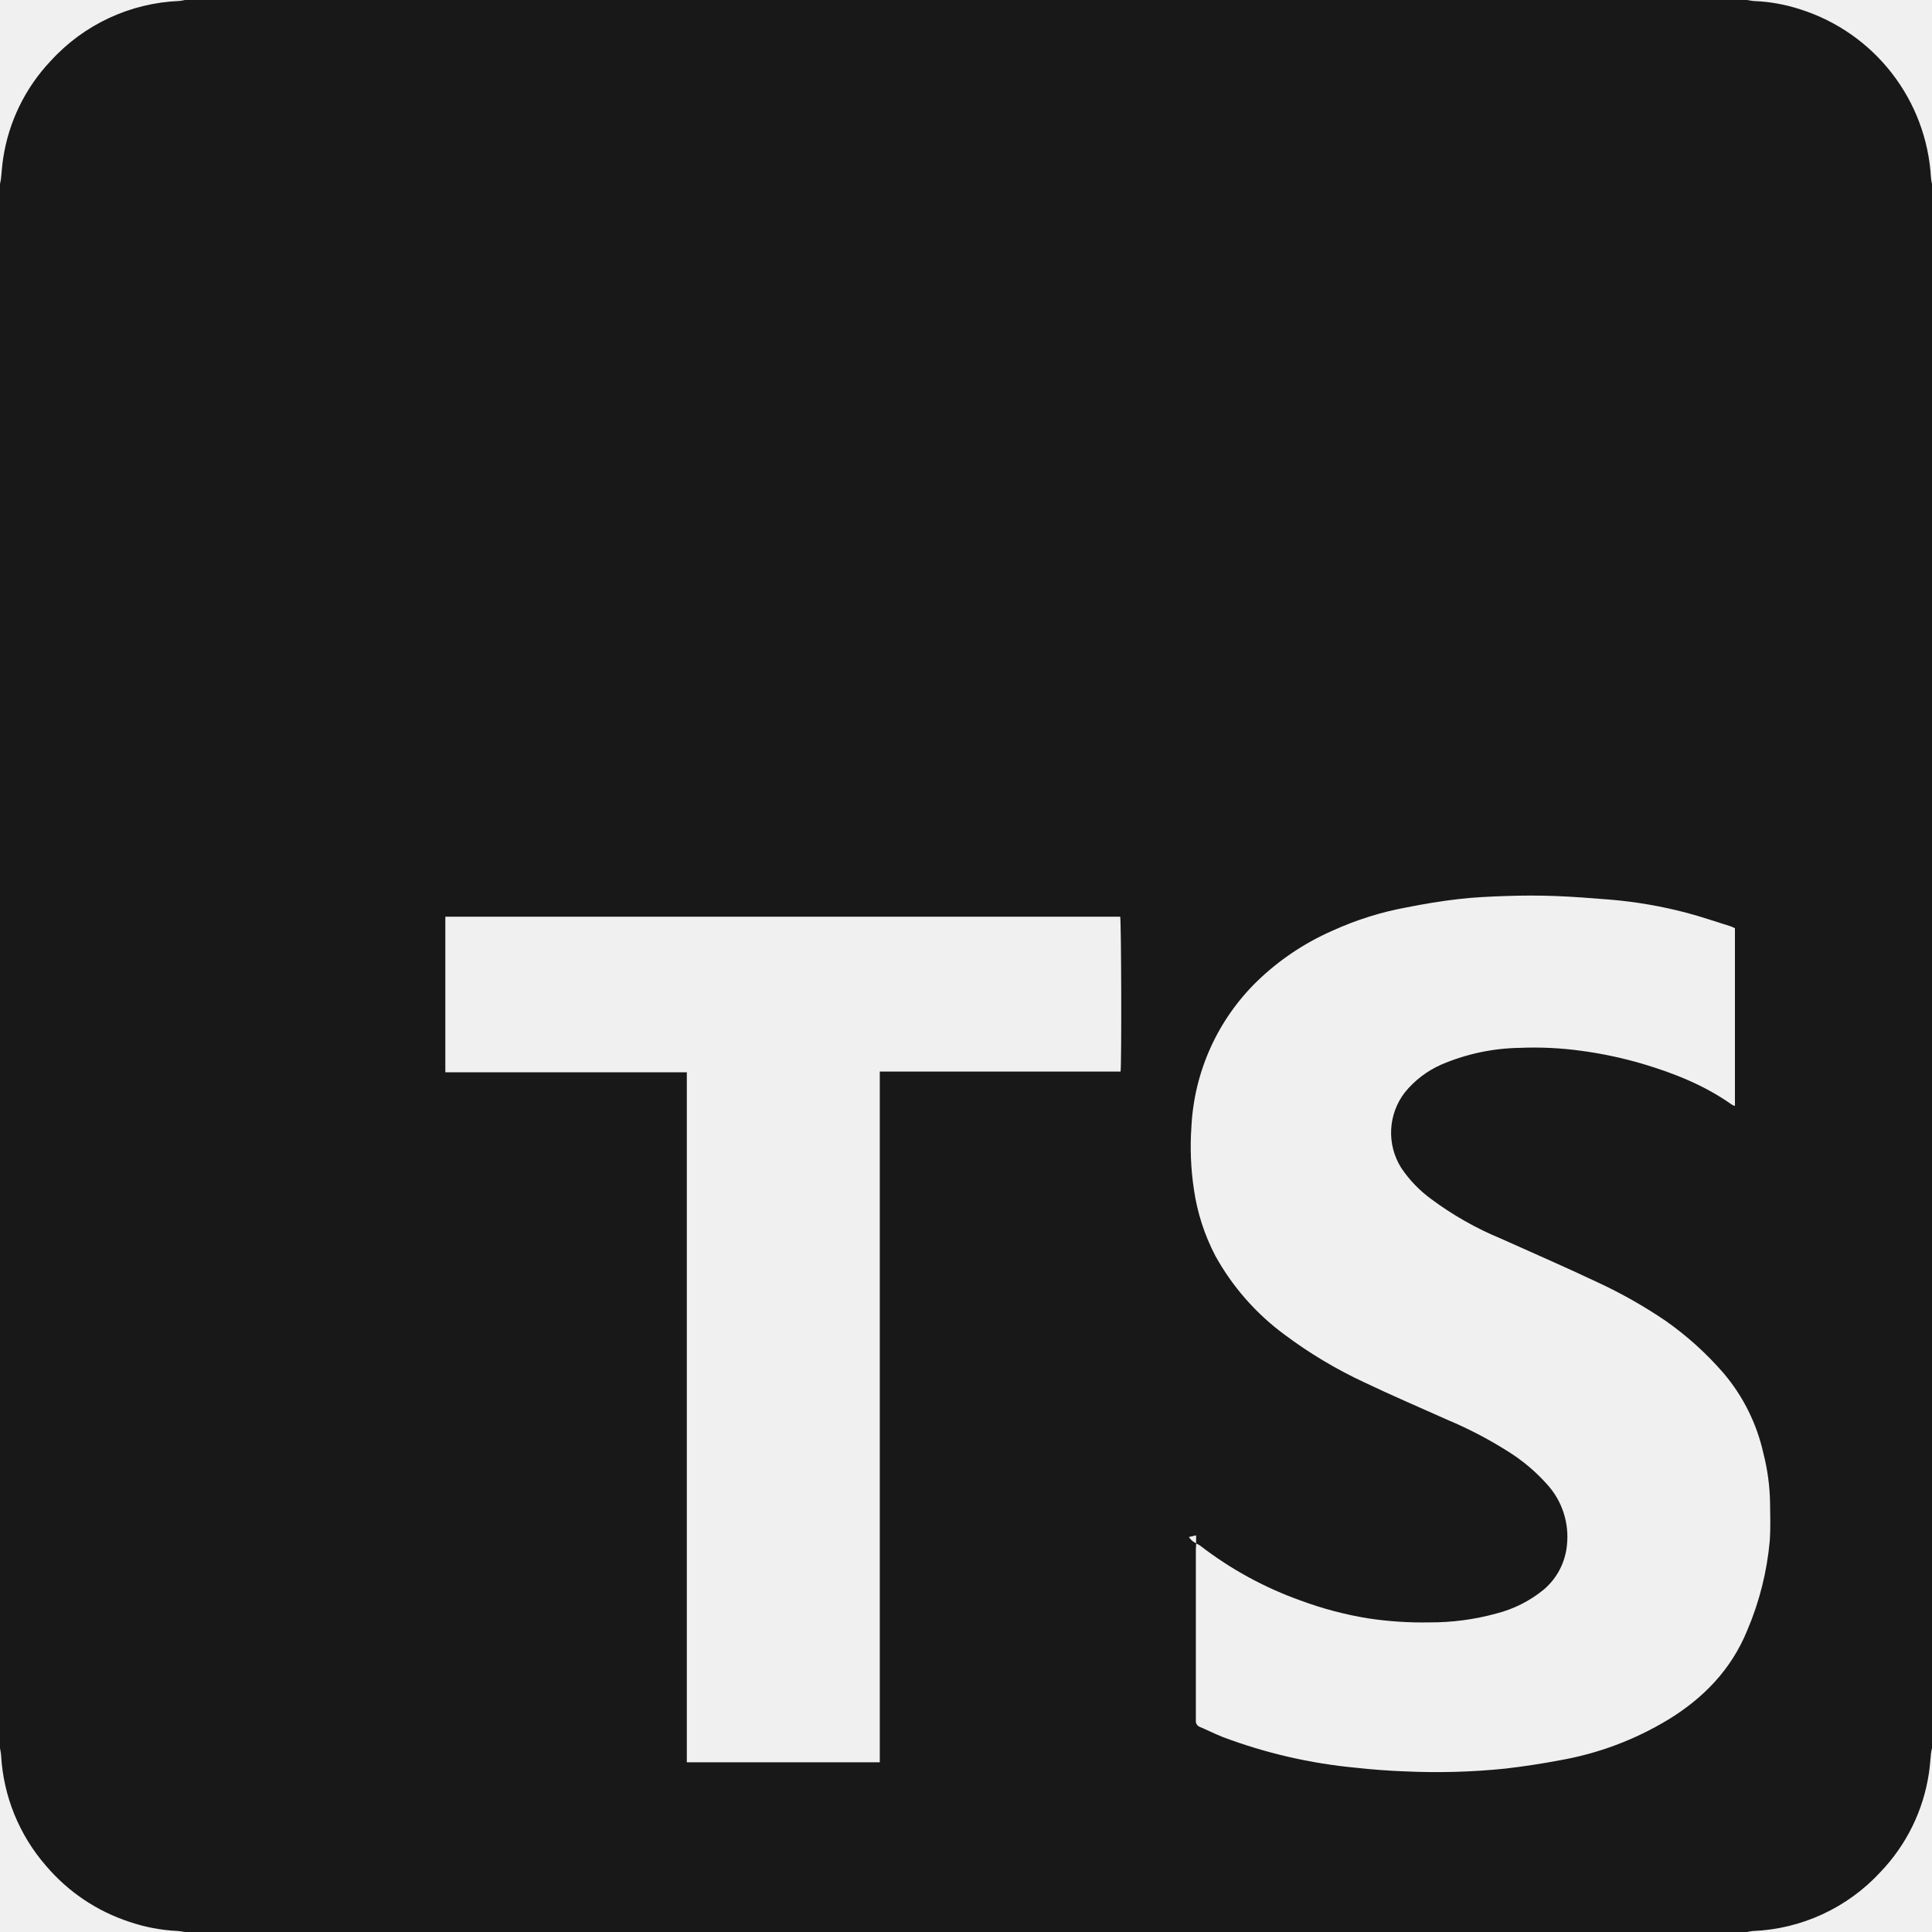
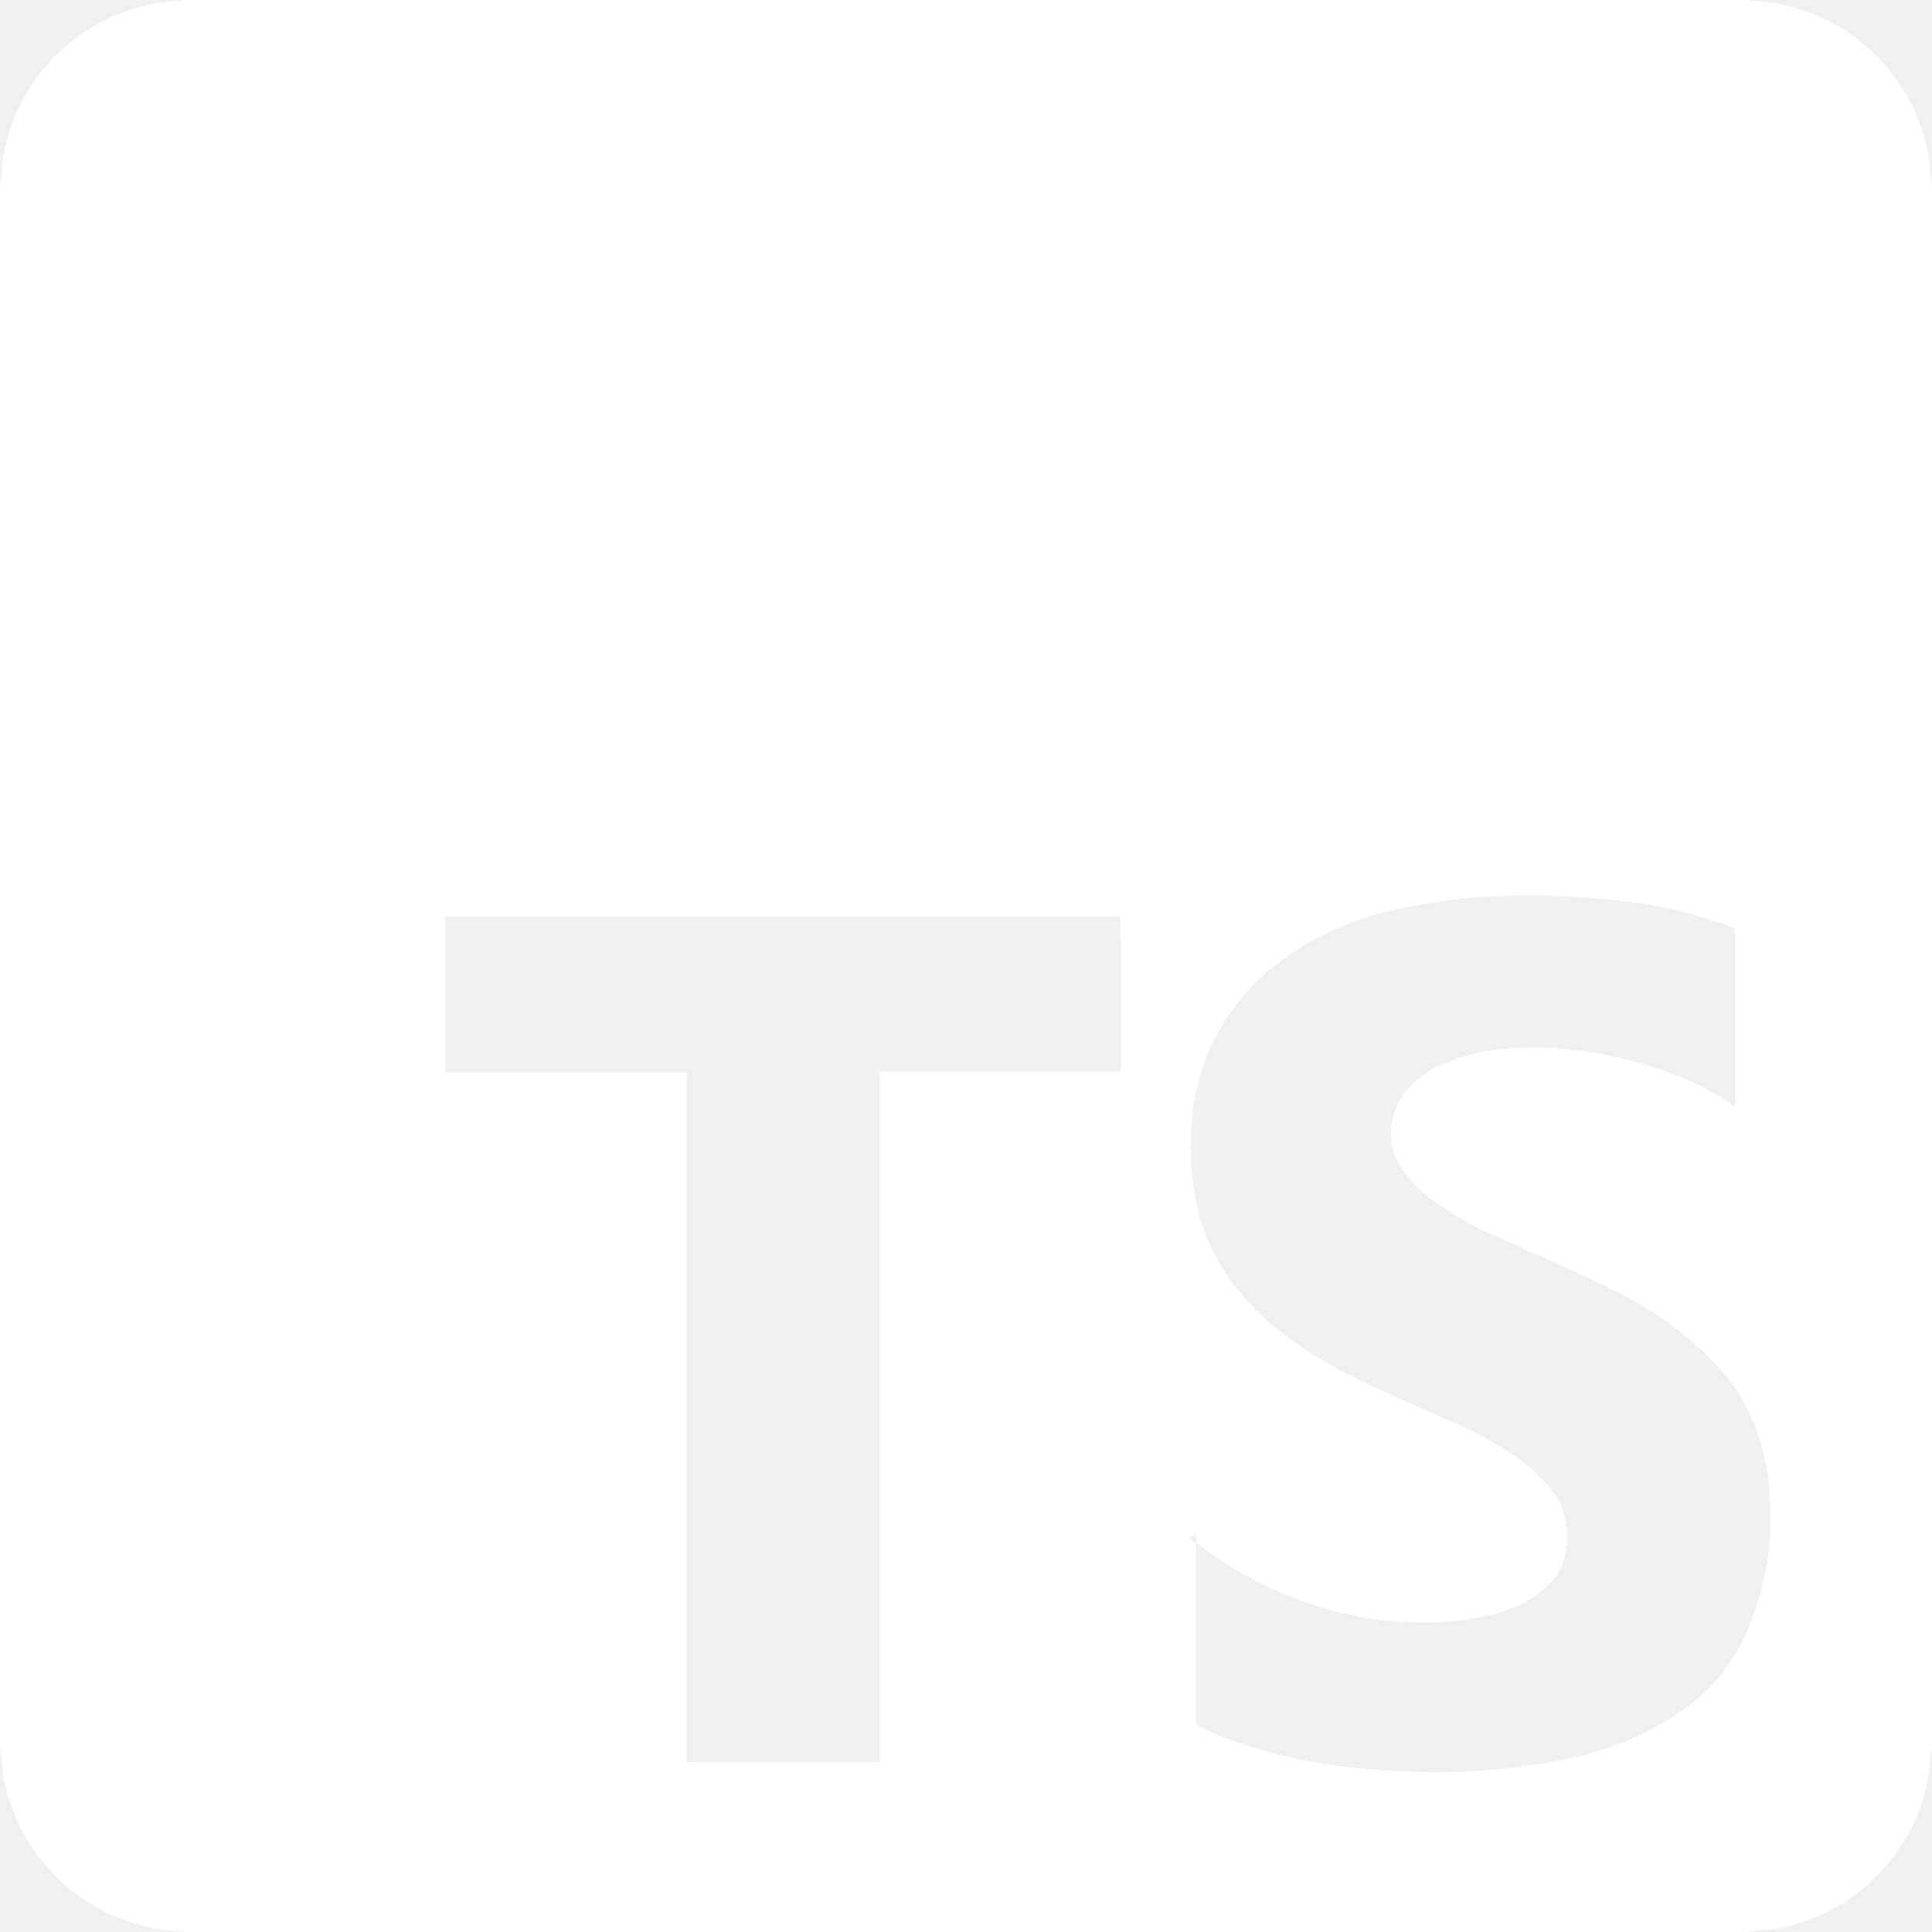
<svg xmlns="http://www.w3.org/2000/svg" viewBox="0 0 400 400">
  <defs>
-     <style>.cls-1{fill:#181818;}</style>
+     <style>.cls-1{fill:#fff;}</style>
  </defs>
  <g id="Layer_2" data-name="Layer 2">
    <g id="Layer_1-2" data-name="Layer 1">
      <path class="cls-1" d="M0,361.91V38.09c.07-.38.17-.76.21-1.14.15-1.36.22-2.72.43-4.07a37.48,37.48,0,0,1,9.88-20.29A38.06,38.06,0,0,1,37.14.2,9.08,9.08,0,0,0,38.28,0H361.72c.51.07,1,.2,1.53.22a35,35,0,0,1,9.46,1.71,38.87,38.87,0,0,1,27.08,34.92,10.7,10.7,0,0,0,.21,1.24V361.91c-.07.38-.17.76-.21,1.14-.15,1.36-.22,2.72-.43,4.07a37.55,37.55,0,0,1-10,20.43,38,38,0,0,1-26.49,12.25,9.08,9.08,0,0,0-1.14.2H38.28a15,15,0,0,0-1.62-.22,36.08,36.08,0,0,1-9.92-1.9A38.25,38.25,0,0,1,9.55,386.32,38,38,0,0,1,.23,363.44C.2,362.93.08,362.42,0,361.91Zm247.64-42.36v-1.67l-1.49.34a3.4,3.4,0,0,0,1.51,1.31c0,.39-.07.78-.07,1.16q0,4.85,0,9.67,0,12.88,0,25.78a1.31,1.31,0,0,0,.87,1.42c1.56.66,3.07,1.42,4.64,2.05A106.45,106.45,0,0,0,280.8,366c3.38.37,6.79.63,10.2.75a139.92,139.92,0,0,0,20.57-.57c3.76-.44,7.52-1,11.25-1.71a64.9,64.9,0,0,0,22.52-8.41c7.35-4.48,13.1-10.4,16.41-18.51A61.21,61.21,0,0,0,366.41,319c.19-2.65.09-5.33.06-8a44.28,44.28,0,0,0-1.38-10.11,38.57,38.57,0,0,0-8.26-16.61,66.1,66.1,0,0,0-12-10.83,99.85,99.85,0,0,0-14.15-8c-6.58-3.12-13.25-6-19.91-9a67.15,67.15,0,0,1-14.47-8.21,25.78,25.78,0,0,1-6.19-6.44,13.66,13.66,0,0,1,.75-15.63,20.2,20.2,0,0,1,7.44-5.71,42.88,42.88,0,0,1,16.28-3.51,71.5,71.5,0,0,1,12.75.6,85.43,85.43,0,0,1,12.76,2.71c6.54,1.95,12.84,4.45,18.45,8.43a4.27,4.27,0,0,0,.66.29V192.18c-.31-.14-.6-.3-.9-.4-3-.93-5.93-1.95-8.94-2.75a92.38,92.38,0,0,0-16.1-2.78c-3.76-.3-7.52-.6-11.28-.74-3.41-.13-6.83-.12-10.25,0s-6.56.26-9.82.64c-3.57.42-7.13,1-10.66,1.71a65.49,65.49,0,0,0-15.4,4.84,53,53,0,0,0-15.56,10.44,45.21,45.21,0,0,0-13.62,30.14,59.22,59.22,0,0,0,.52,13A42.89,42.89,0,0,0,251.62,260,50.8,50.8,0,0,0,266,276.36a93.17,93.17,0,0,0,16.48,9.85c5.72,2.73,11.55,5.22,17.33,7.81a83.8,83.8,0,0,1,12.11,6.3,37.24,37.24,0,0,1,8.62,7.26,16.07,16.07,0,0,1,3.88,12.29,13.76,13.76,0,0,1-4.77,9.21,25.3,25.3,0,0,1-9.92,5A51.33,51.33,0,0,1,296,335.9a75.45,75.45,0,0,1-12.83-.85,74.67,74.67,0,0,1-13.82-3.65A75.63,75.63,0,0,1,248.47,320,6.07,6.07,0,0,0,247.64,319.55Zm-65.49,45.31v-143H232c.24-1.68.15-31.41-.08-32.07H92.2V222h50V364.86Z" />
    </g>
  </g>
</svg>
